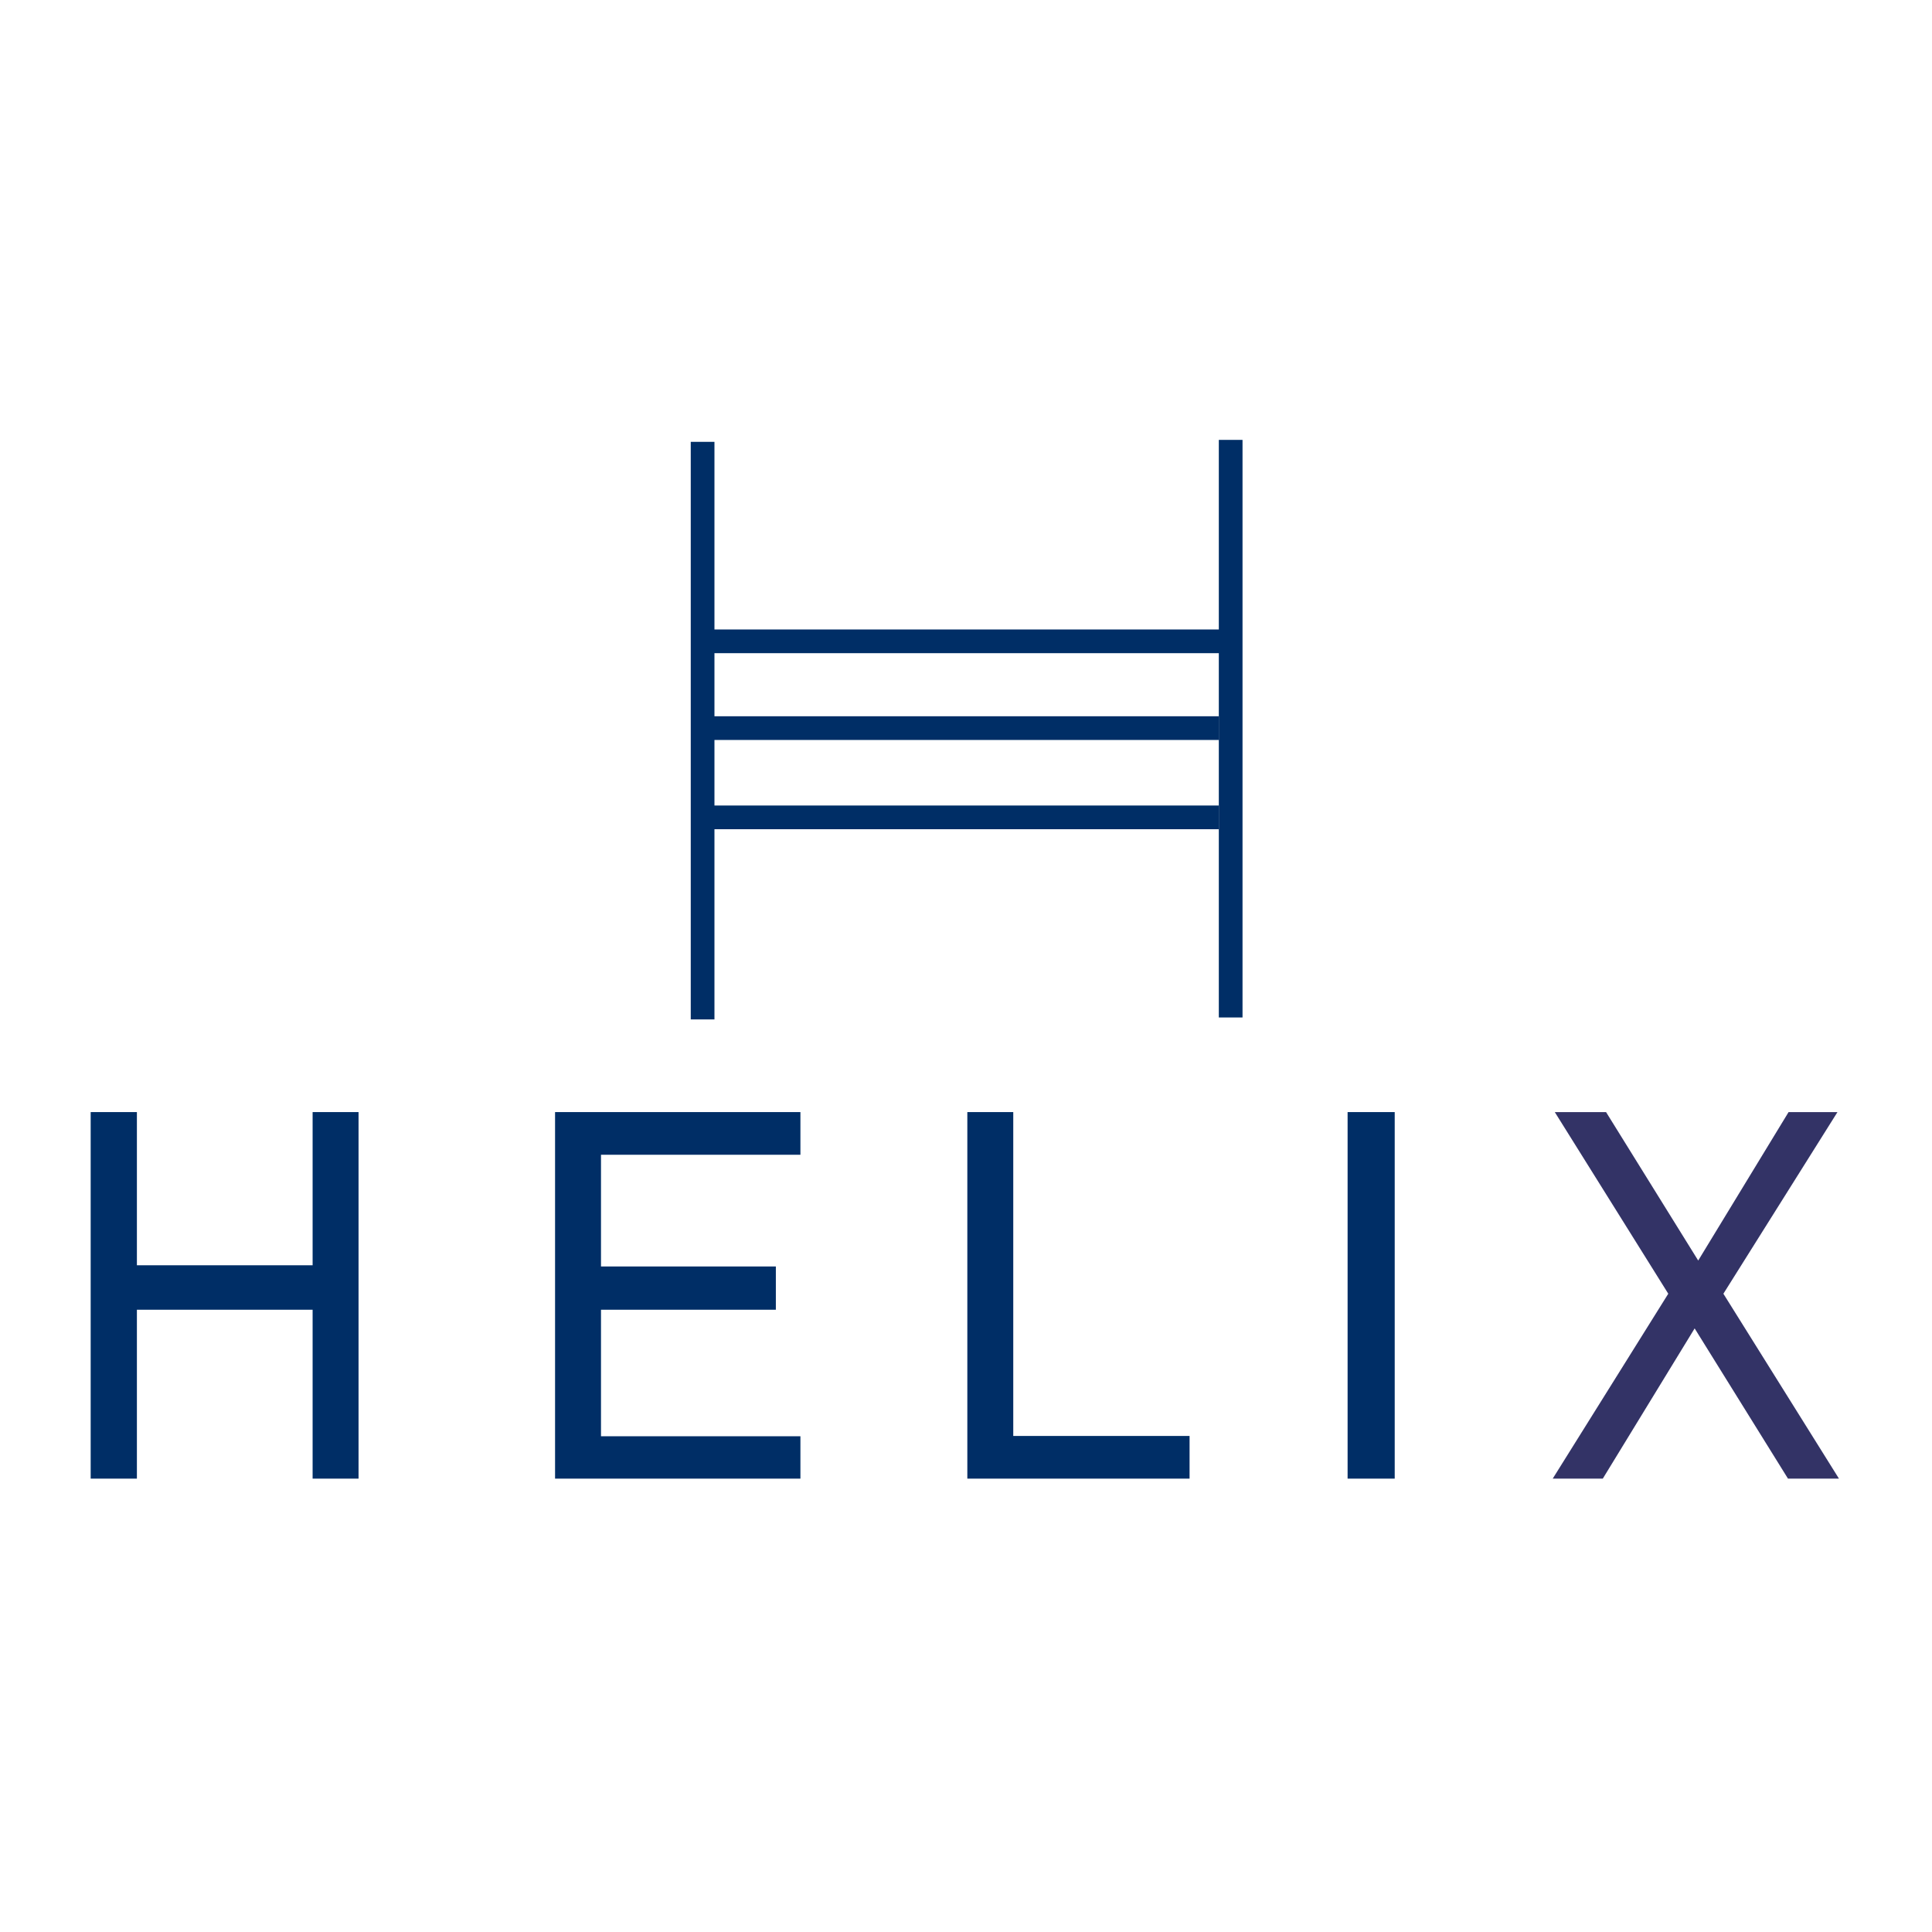
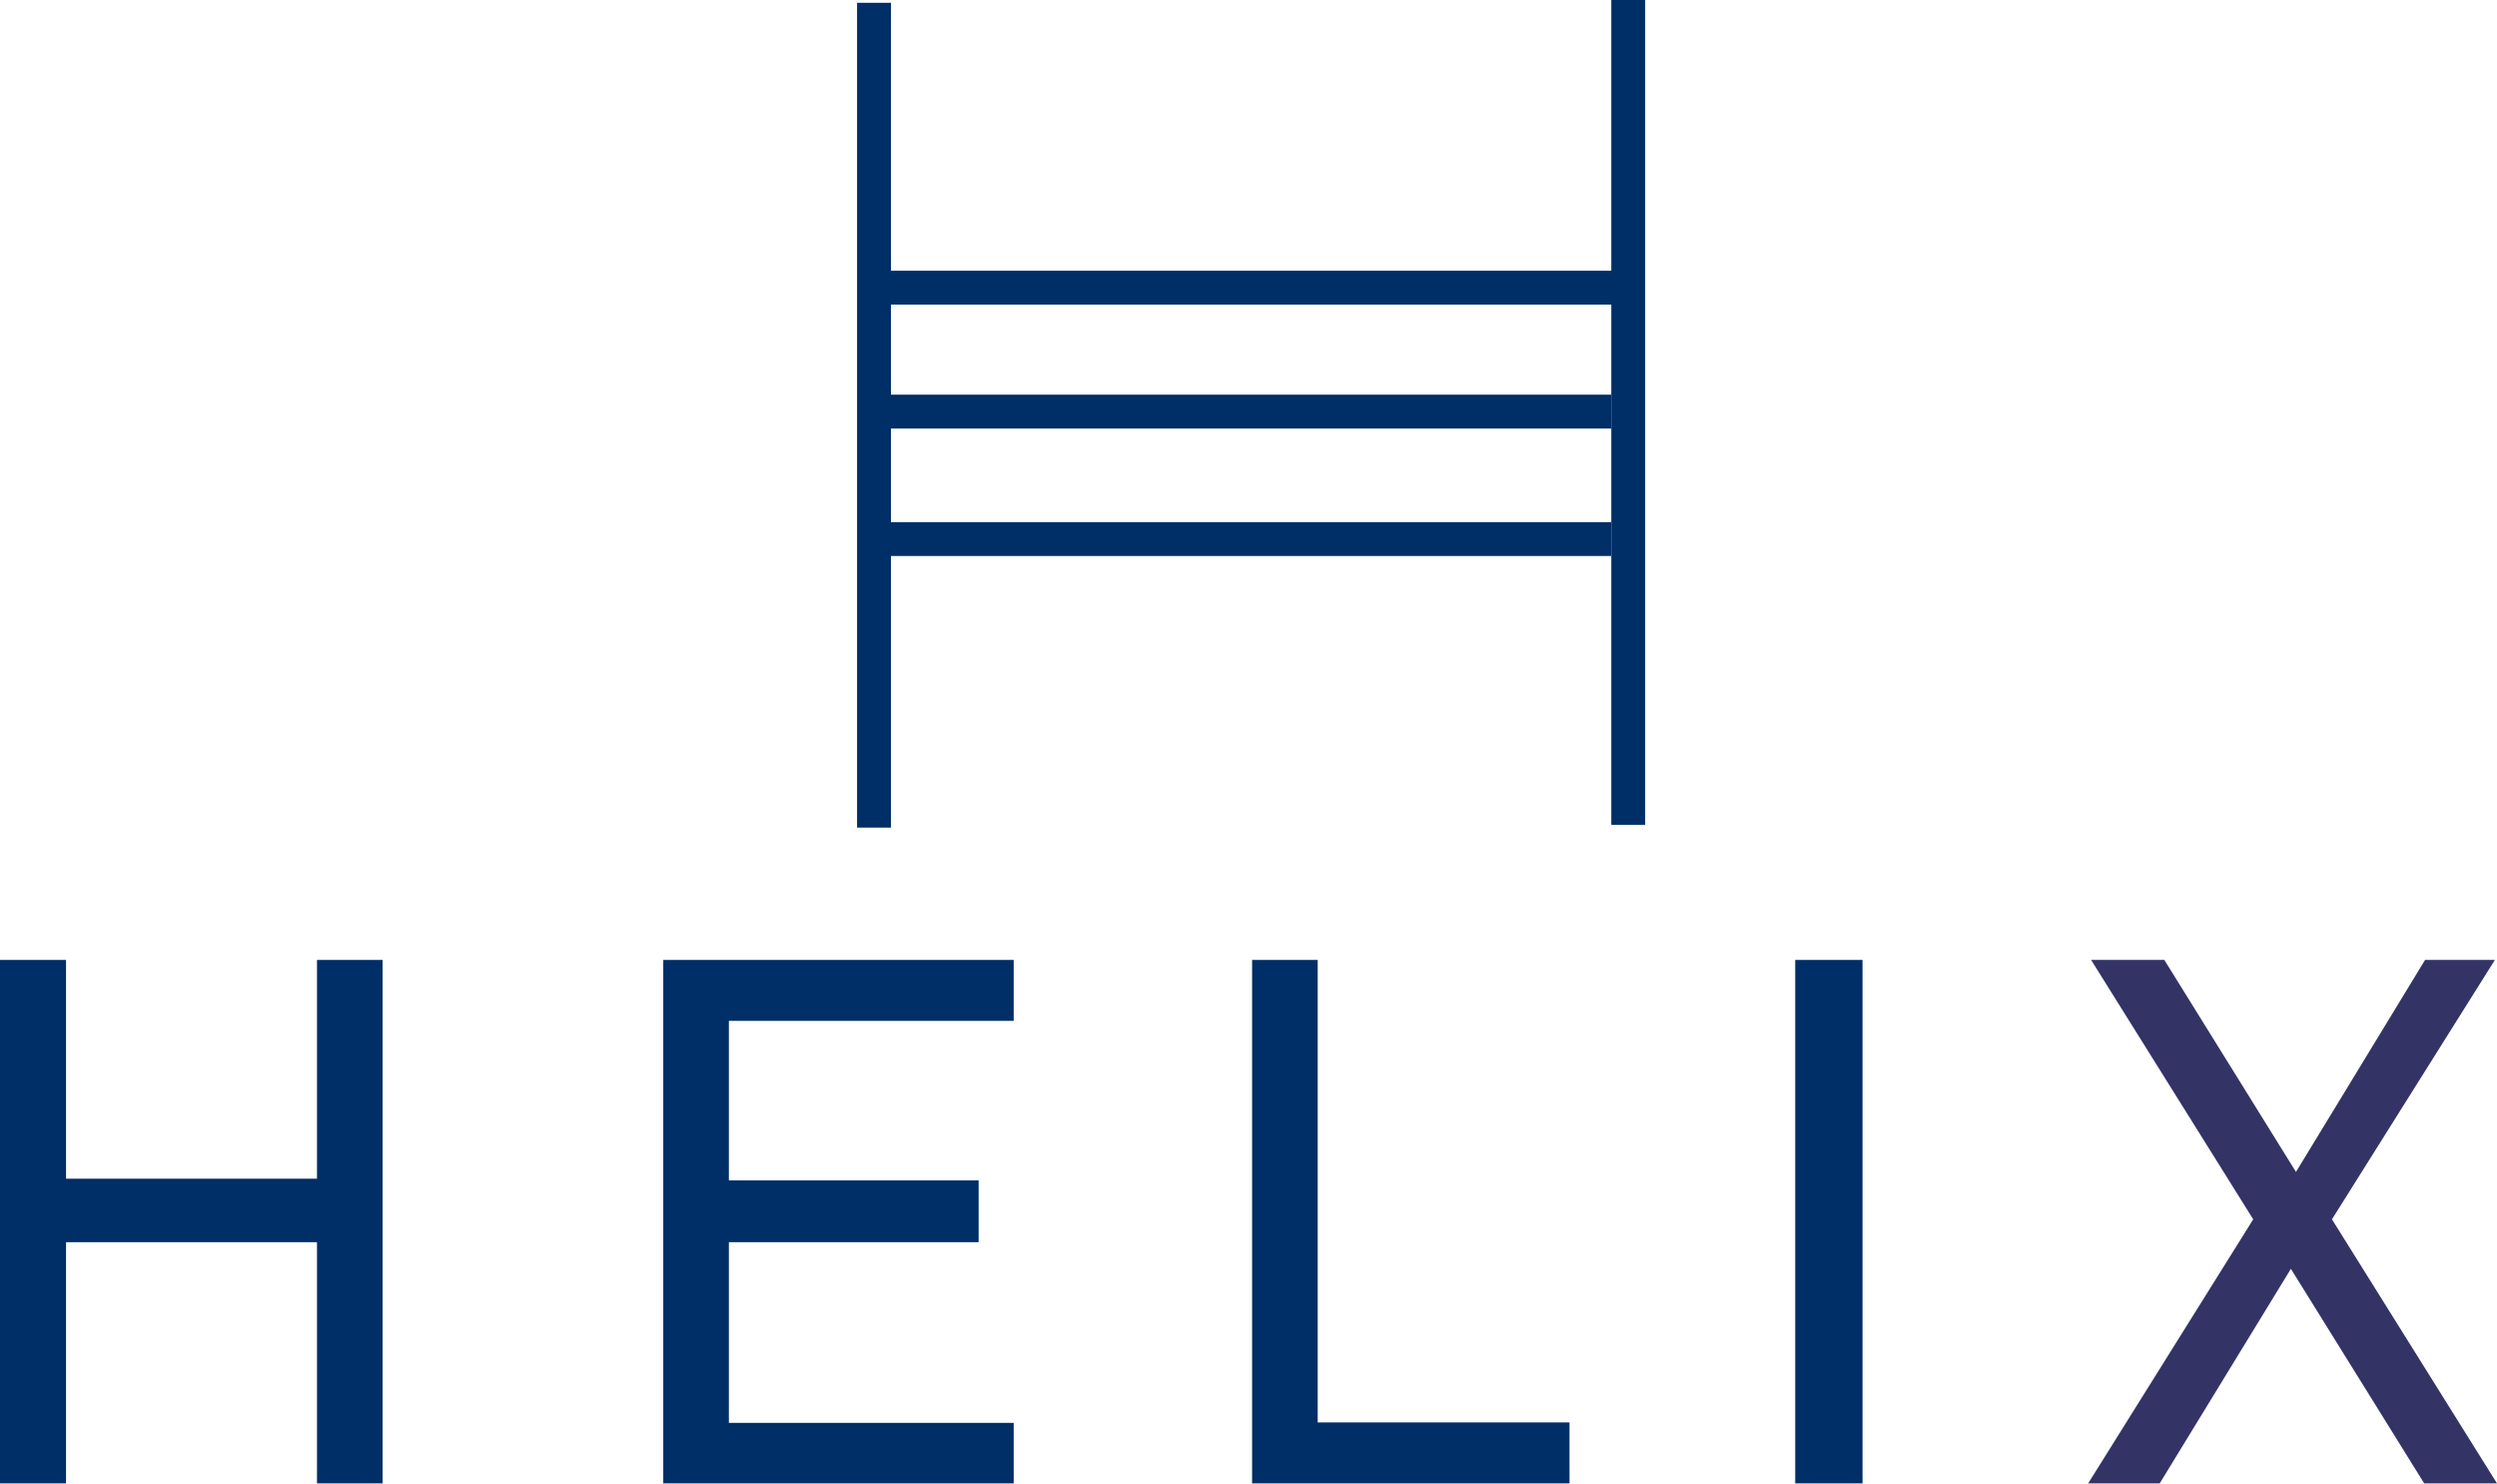
- <svg xmlns="http://www.w3.org/2000/svg" version="1.1" id="layer" x="0px" y="0px" viewBox="0 0 652 652" style="enable-background:new 0 0 652 652;" xml:space="preserve">
+ <svg xmlns="http://www.w3.org/2000/svg" version="1.1" id="layer" x="0px" y="0px" viewBox="0 0 590 350.55" style="enable-background:new 0 0 590 350.55;" xml:space="preserve">
  <style type="text/css">
	.st0{fill:#002E66;}
	.st1{fill:#333366;}
- 	.st2{fill:#ABABAB;stroke:#002E66;stroke-width:8;stroke-miterlimit:10;}
- 	.st3{fill:none;stroke:#002E66;stroke-width:8;stroke-miterlimit:10;}
+ 	.st2{fill:none;stroke:#002E66;stroke-width:8;stroke-miterlimit:10;}
</style>
-   <polygon class="st0" points="105.5,375.3 105.5,427 46.2,427 46.2,375.3 30.6,375.3 30.6,499 46.2,499 46.2,442 105.5,442   105.5,499 121,499 121,375.3 " />
-   <polygon class="st0" points="187.32,375.3 187.32,499 270.12,499 270.12,484.7 202.82,484.7 202.82,442 261.83,442 261.83,427.4   202.82,427.4 202.82,389.7 270.12,389.7 270.12,375.3 " />
-   <polygon class="st0" points="326.45,375.3 326.45,499 401.45,499 401.45,484.6 341.95,484.6 341.95,375.3 " />
-   <rect x="454.78" y="375.3" class="st0" width="15.9" height="123.7" />
-   <polygon class="st1" points="603.6,375.3 573.1,425.4 542,375.3 524.7,375.3 563,436.6 524,499 540.9,499 571.9,448.3 603.4,499   620.6,499 581.6,436.6 620.1,375.3 " />
-   <line class="st2" x1="237.11" y1="149.11" x2="237.11" y2="344.03" />
-   <line class="st2" x1="415.32" y1="148.45" x2="415.32" y2="343.37" />
-   <line class="st3" x1="239.85" y1="216.43" x2="412.12" y2="216.43" />
-   <line class="st3" x1="239.06" y1="245.72" x2="411.33" y2="245.72" />
-   <line class="st3" x1="239.03" y1="275.84" x2="411.3" y2="275.84" />
+   <polygon class="st0" points="74.9,226.85 74.9,278.55 15.6,278.55 15.6,226.85 0,226.85 0,350.55 15.6,350.55 15.6,293.55   74.9,293.55 74.9,350.55 90.4,350.55 90.4,226.85 " />
+   <polygon class="st0" points="156.72,226.85 156.72,350.55 239.52,350.55 239.52,336.25 172.22,336.25 172.22,293.55 231.23,293.55   231.23,278.95 172.22,278.95 172.22,241.25 239.52,241.25 239.52,226.85 " />
+   <polygon class="st0" points="295.85,226.85 295.85,350.55 370.85,350.55 370.85,336.15 311.35,336.15 311.35,226.85 " />
+   <rect x="424.18" y="226.85" class="st0" width="15.9" height="123.7" />
+   <polygon class="st1" points="573,226.85 542.5,276.95 511.4,226.85 494.1,226.85 532.4,288.15 493.4,350.55 510.3,350.55   541.3,299.85 572.8,350.55 590,350.55 551,288.15 589.5,226.85 " />
+   <line class="st2" x1="206.51" y1="0.66" x2="206.51" y2="195.58" />
+   <line class="st2" x1="384.72" y1="0" x2="384.72" y2="194.92" />
+   <line class="st2" x1="209.25" y1="67.98" x2="381.52" y2="67.98" />
+   <line class="st2" x1="208.46" y1="97.27" x2="380.73" y2="97.27" />
+   <line class="st2" x1="208.43" y1="127.39" x2="380.7" y2="127.39" />
</svg>
